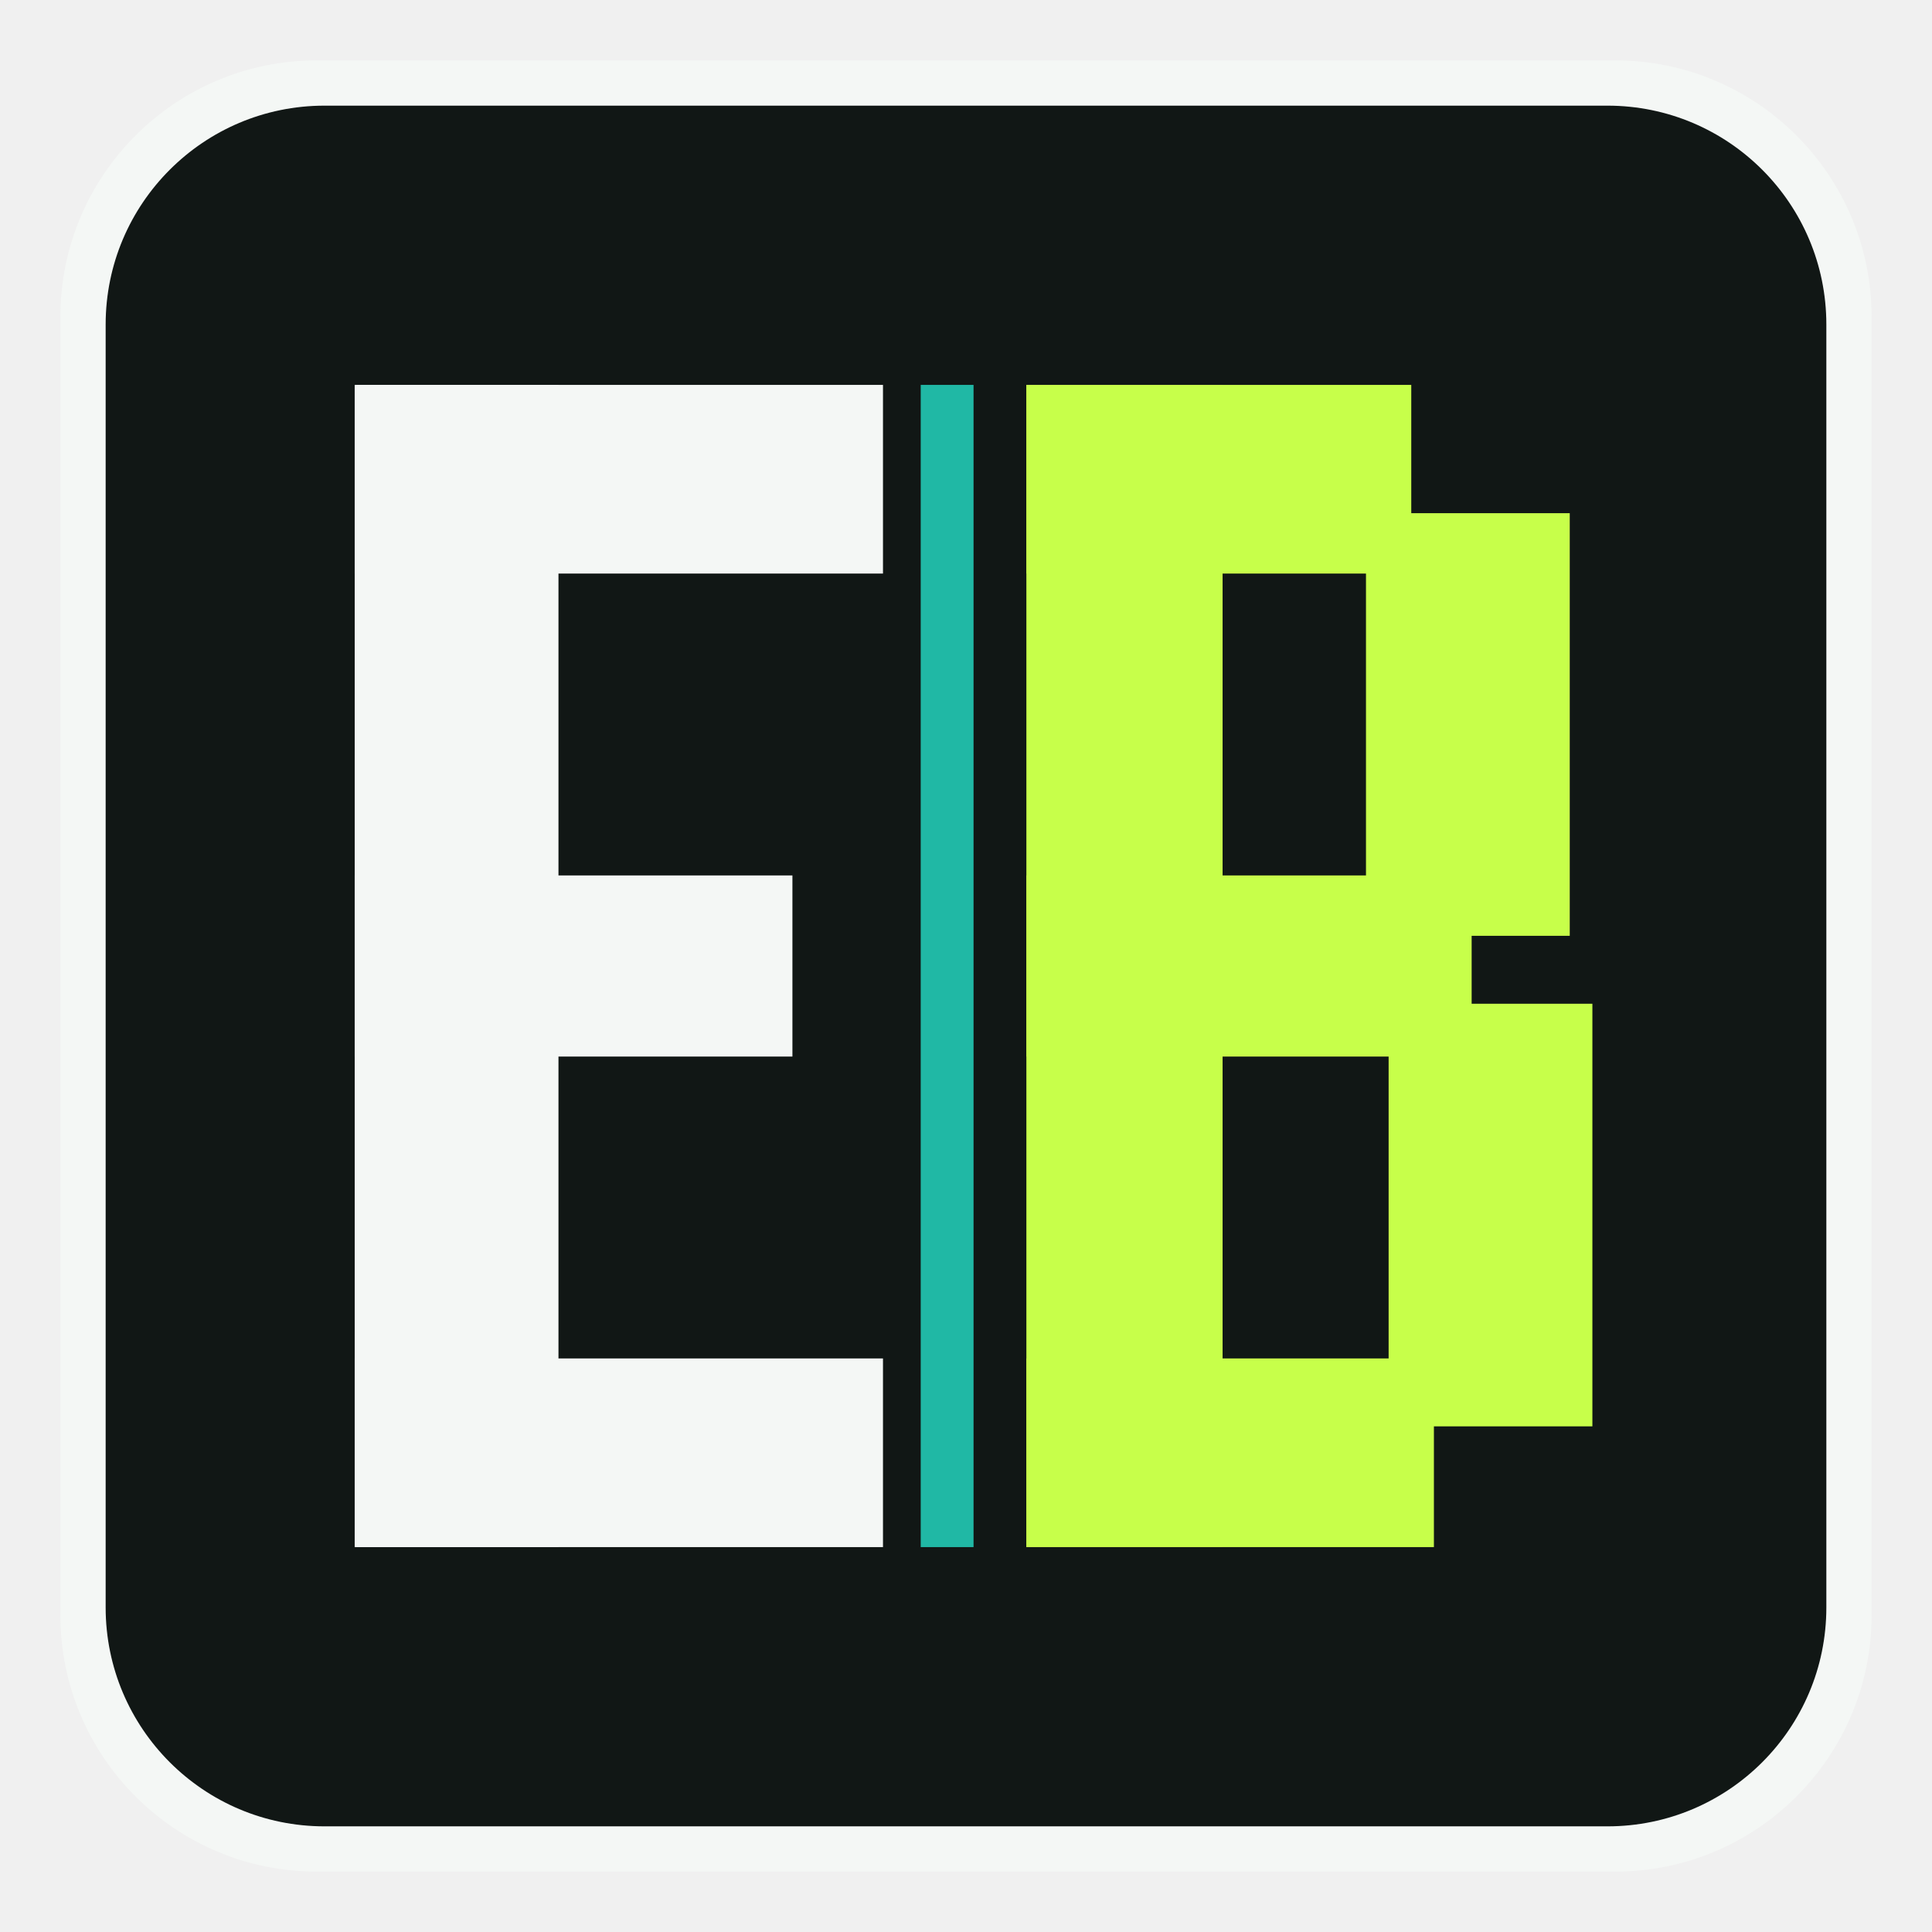
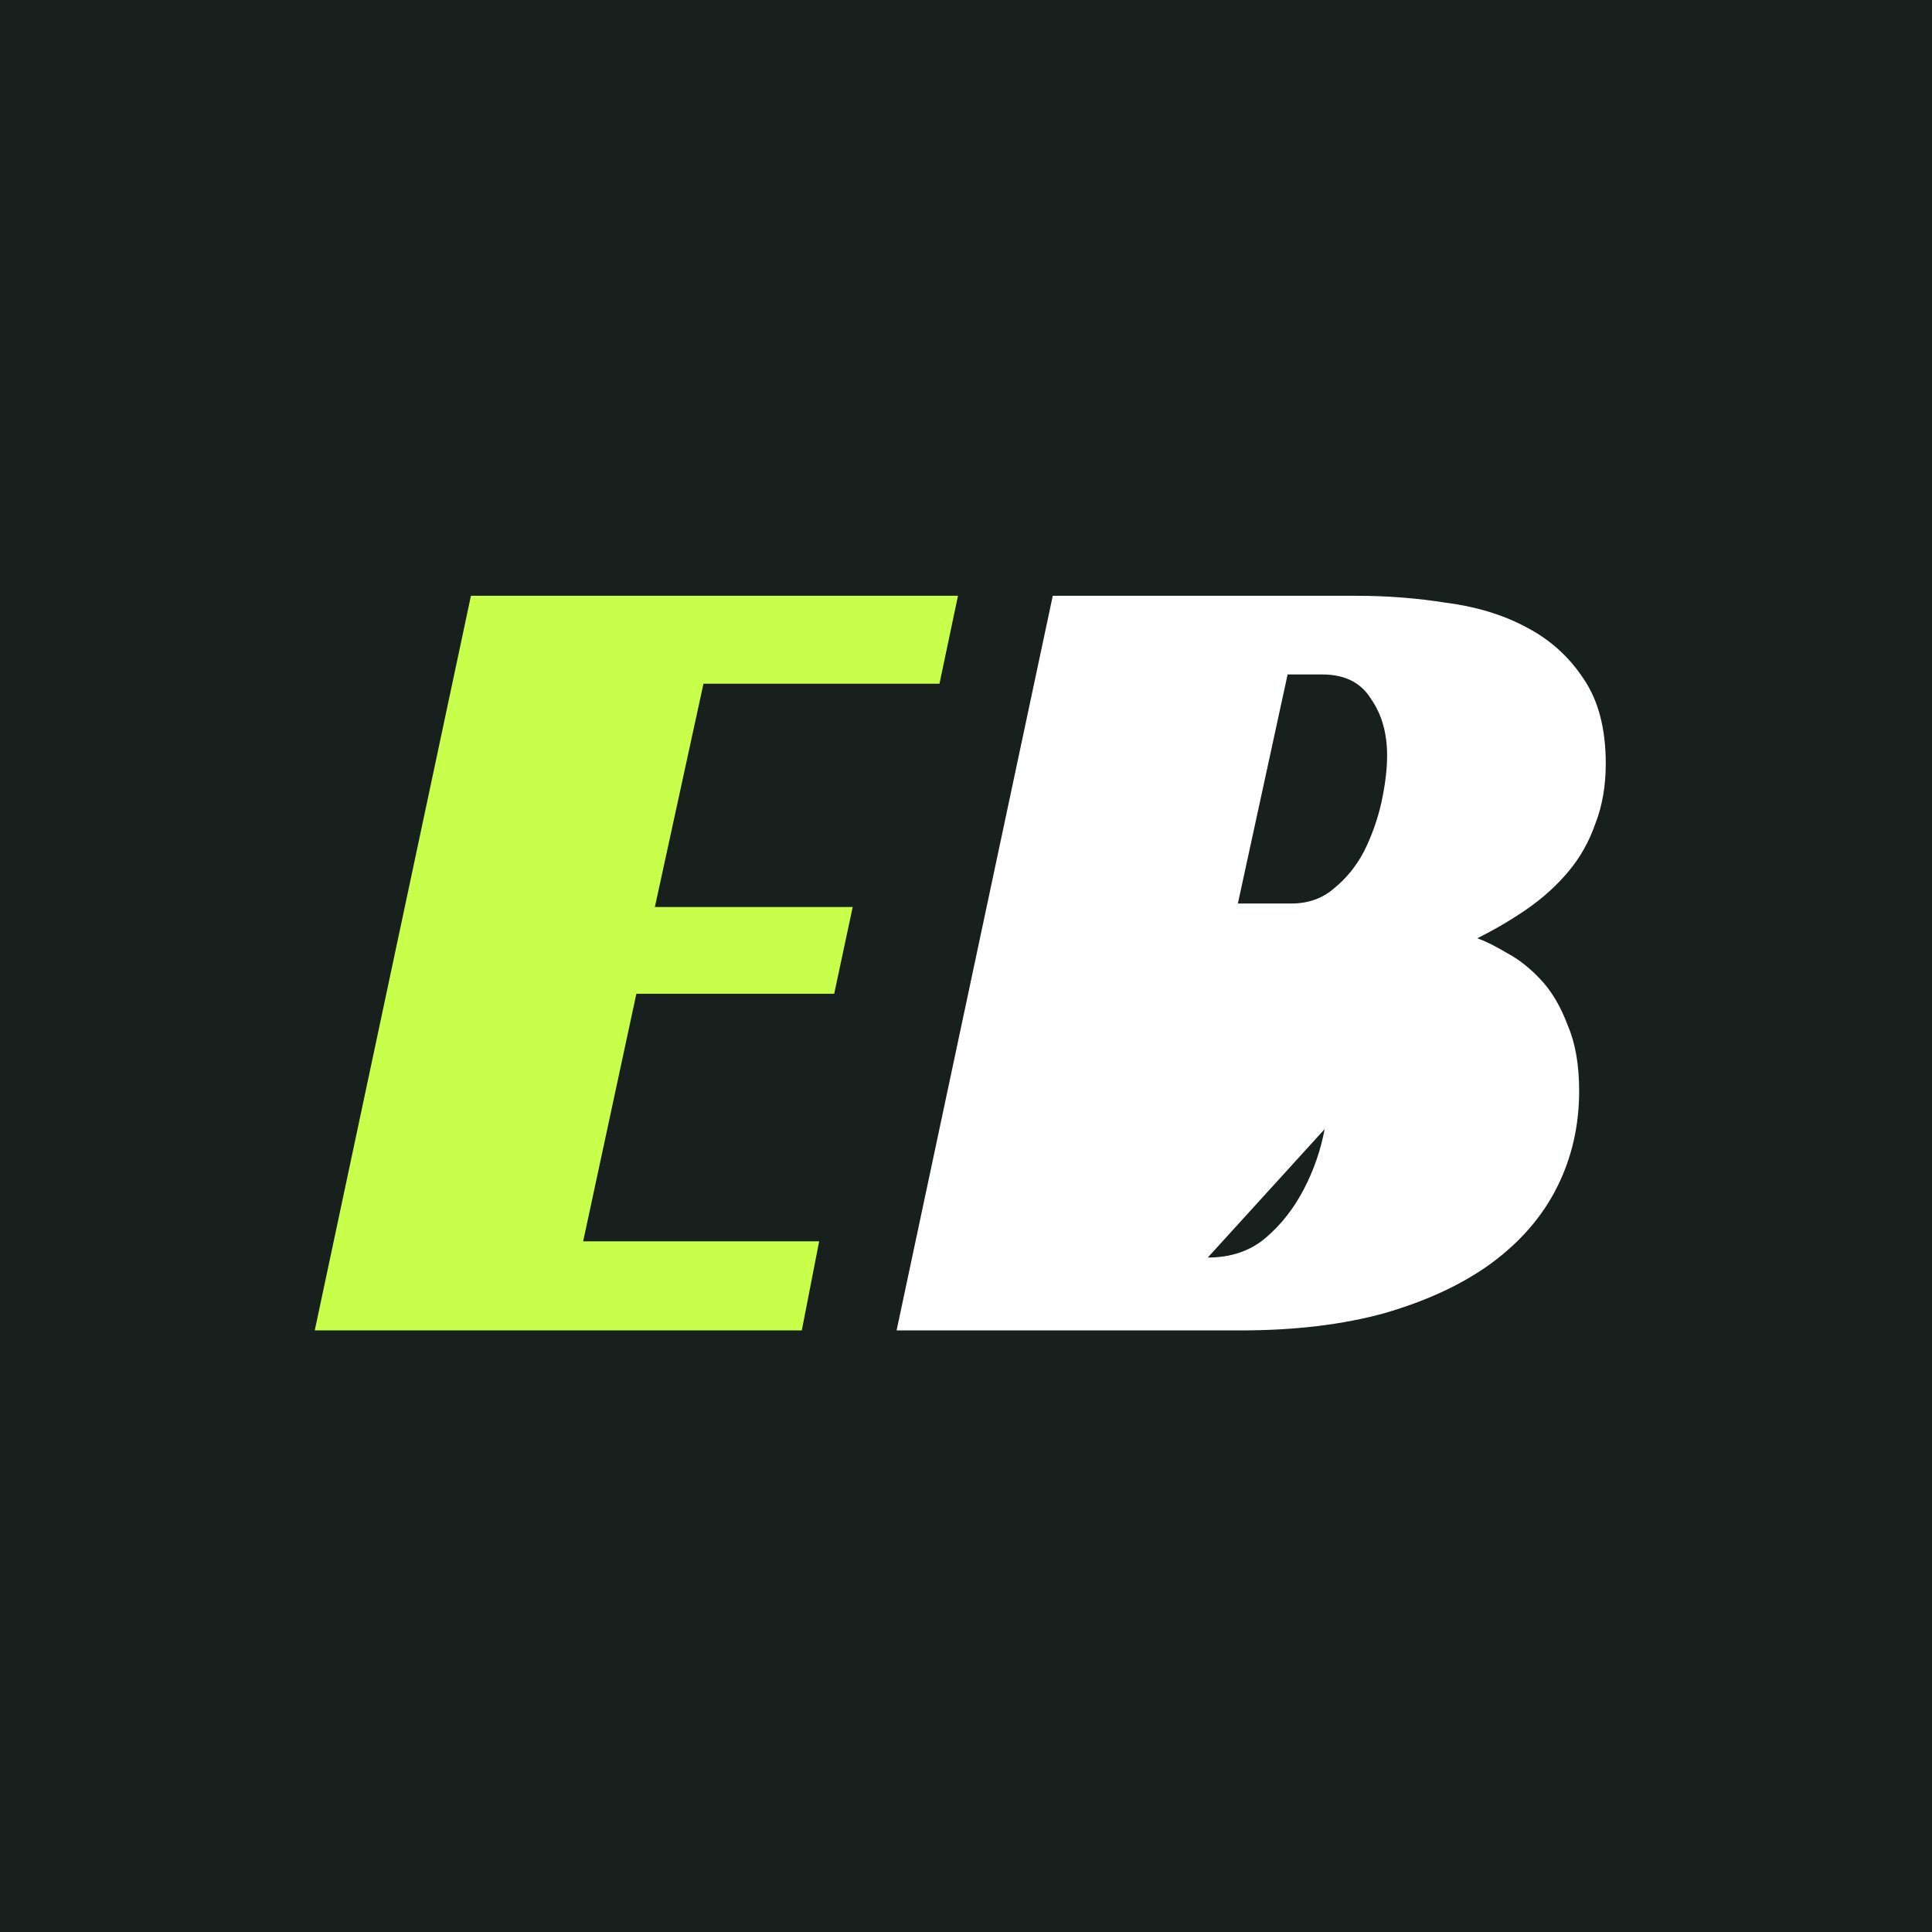
- <svg xmlns="http://www.w3.org/2000/svg" width="256" height="256" viewBox="0 0 256 256" role="img" aria-labelledby="title desc">
-   <rect x="8" y="8" width="240" height="240" rx="34" fill="#f4f7f5" />
-   <rect x="14" y="14" width="228" height="228" rx="29" fill="#111715" />
-   <rect x="47" y="51" width="27" height="154" fill="#f4f7f5" />
-   <rect x="47" y="51" width="70" height="25" fill="#f4f7f5" />
-   <rect x="47" y="116" width="58" height="24" fill="#f4f7f5" />
-   <rect x="47" y="180" width="70" height="25" fill="#f4f7f5" />
-   <rect x="122" y="51" width="7" height="154" fill="#20b8a5" />
-   <rect x="136" y="51" width="26" height="154" fill="#c7ff4a" />
-   <rect x="136" y="51" width="51" height="25" fill="#c7ff4a" />
-   <rect x="181" y="68" width="27" height="56" fill="#c7ff4a" />
-   <rect x="136" y="116" width="59" height="24" fill="#c7ff4a" />
-   <rect x="184" y="133" width="27" height="56" fill="#c7ff4a" />
-   <rect x="136" y="180" width="54" height="25" fill="#c7ff4a" />
+ <svg xmlns="http://www.w3.org/2000/svg" width="334" height="334" viewBox="0 0 334 334" fill="none" role="img" aria-labelledby="title desc">
+   <rect width="334" height="334" fill="#18201D" />
+   <path d="M81.414 103H165.614L162.414 118.2H121.614L113.214 156.8H147.414L144.214 171.8H110.014L100.814 214.6H141.614L138.614 230H54.414L81.414 103Z" fill="#C7FF4A" />
+   <path d="M277.6 132C277.6 135.867 277 139.333 275.8 142.4C274.733 145.467 273.2 148.2 271.2 150.6C269.2 153 266.867 155.133 264.2 157C261.533 158.867 258.6 160.6 255.4 162.2C256.867 162.733 258.6 163.6 260.6 164.8C262.6 165.867 264.533 167.4 266.4 169.4C268.267 171.4 269.8 174 271 177.2C272.333 180.267 273 184.067 273 188.6C273 194.6 271.733 200.133 269.2 205.2C266.667 210.267 262.867 214.667 257.8 218.4C252.867 222 246.733 224.867 239.4 227C232.2 229 223.867 230 214.4 230H155L182 103H234.6C239.8 103 244.933 103.4 250 104.2C255.2 104.867 259.8 106.267 263.8 108.4C267.933 110.533 271.267 113.533 273.8 117.4C276.333 121.133 277.6 126 277.6 132ZM223.2 156.2C226.133 156.2 228.6 155.333 230.6 153.6C232.733 151.867 234.467 149.733 235.8 147.2C237.133 144.533 238.133 141.733 238.8 138.8C239.467 135.733 239.8 133 239.8 130.6C239.8 126.733 238.867 123.467 237 120.8C235.267 118 232.467 116.6 228.6 116.6H222.6L214 156.2H223.2ZM208.8 217.4C212.8 217.4 216.133 216.267 218.8 214C221.467 211.733 223.667 208.933 225.4 205.6C227.133 202.267 228.333 198.8 229 195.2C229.8 191.467 230.2 188.2C230.2 180.733 229.2 177.067 227.2 174.4C225.333 171.6 222.267 170.2 218 170.2H210.6L200.8 217.4H208.8Z" fill="#FFFFFF" />
</svg>
